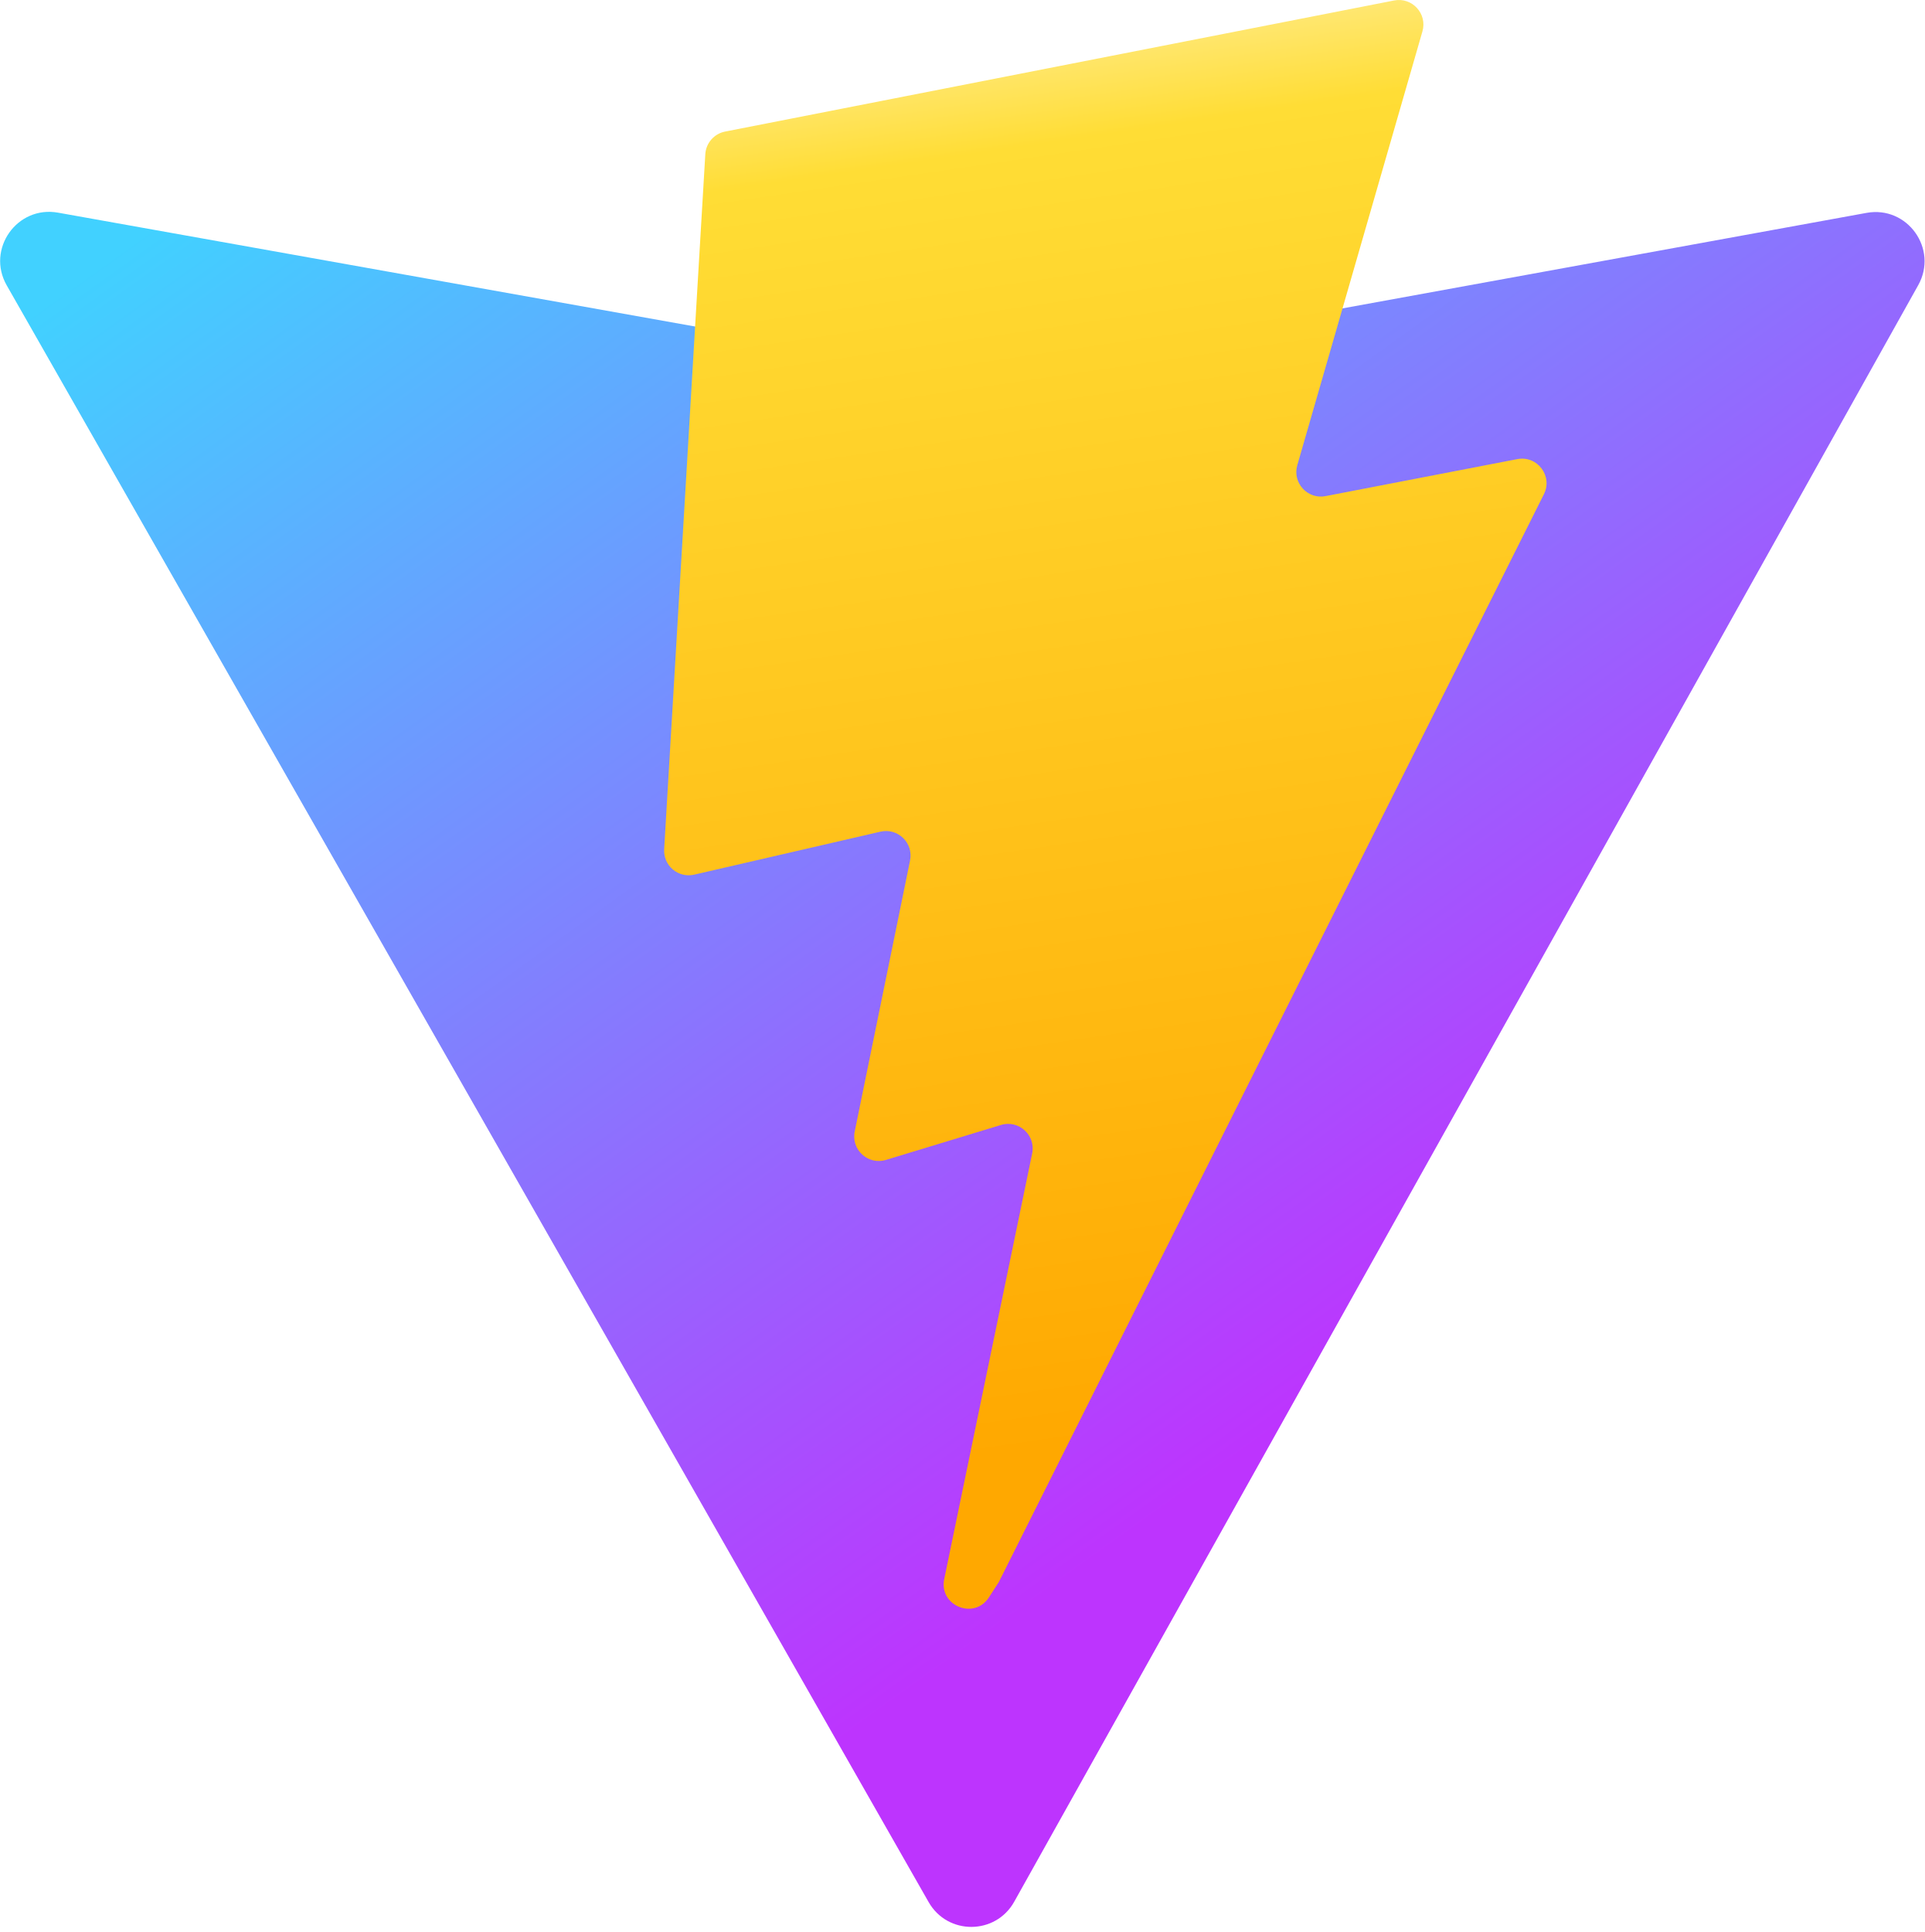
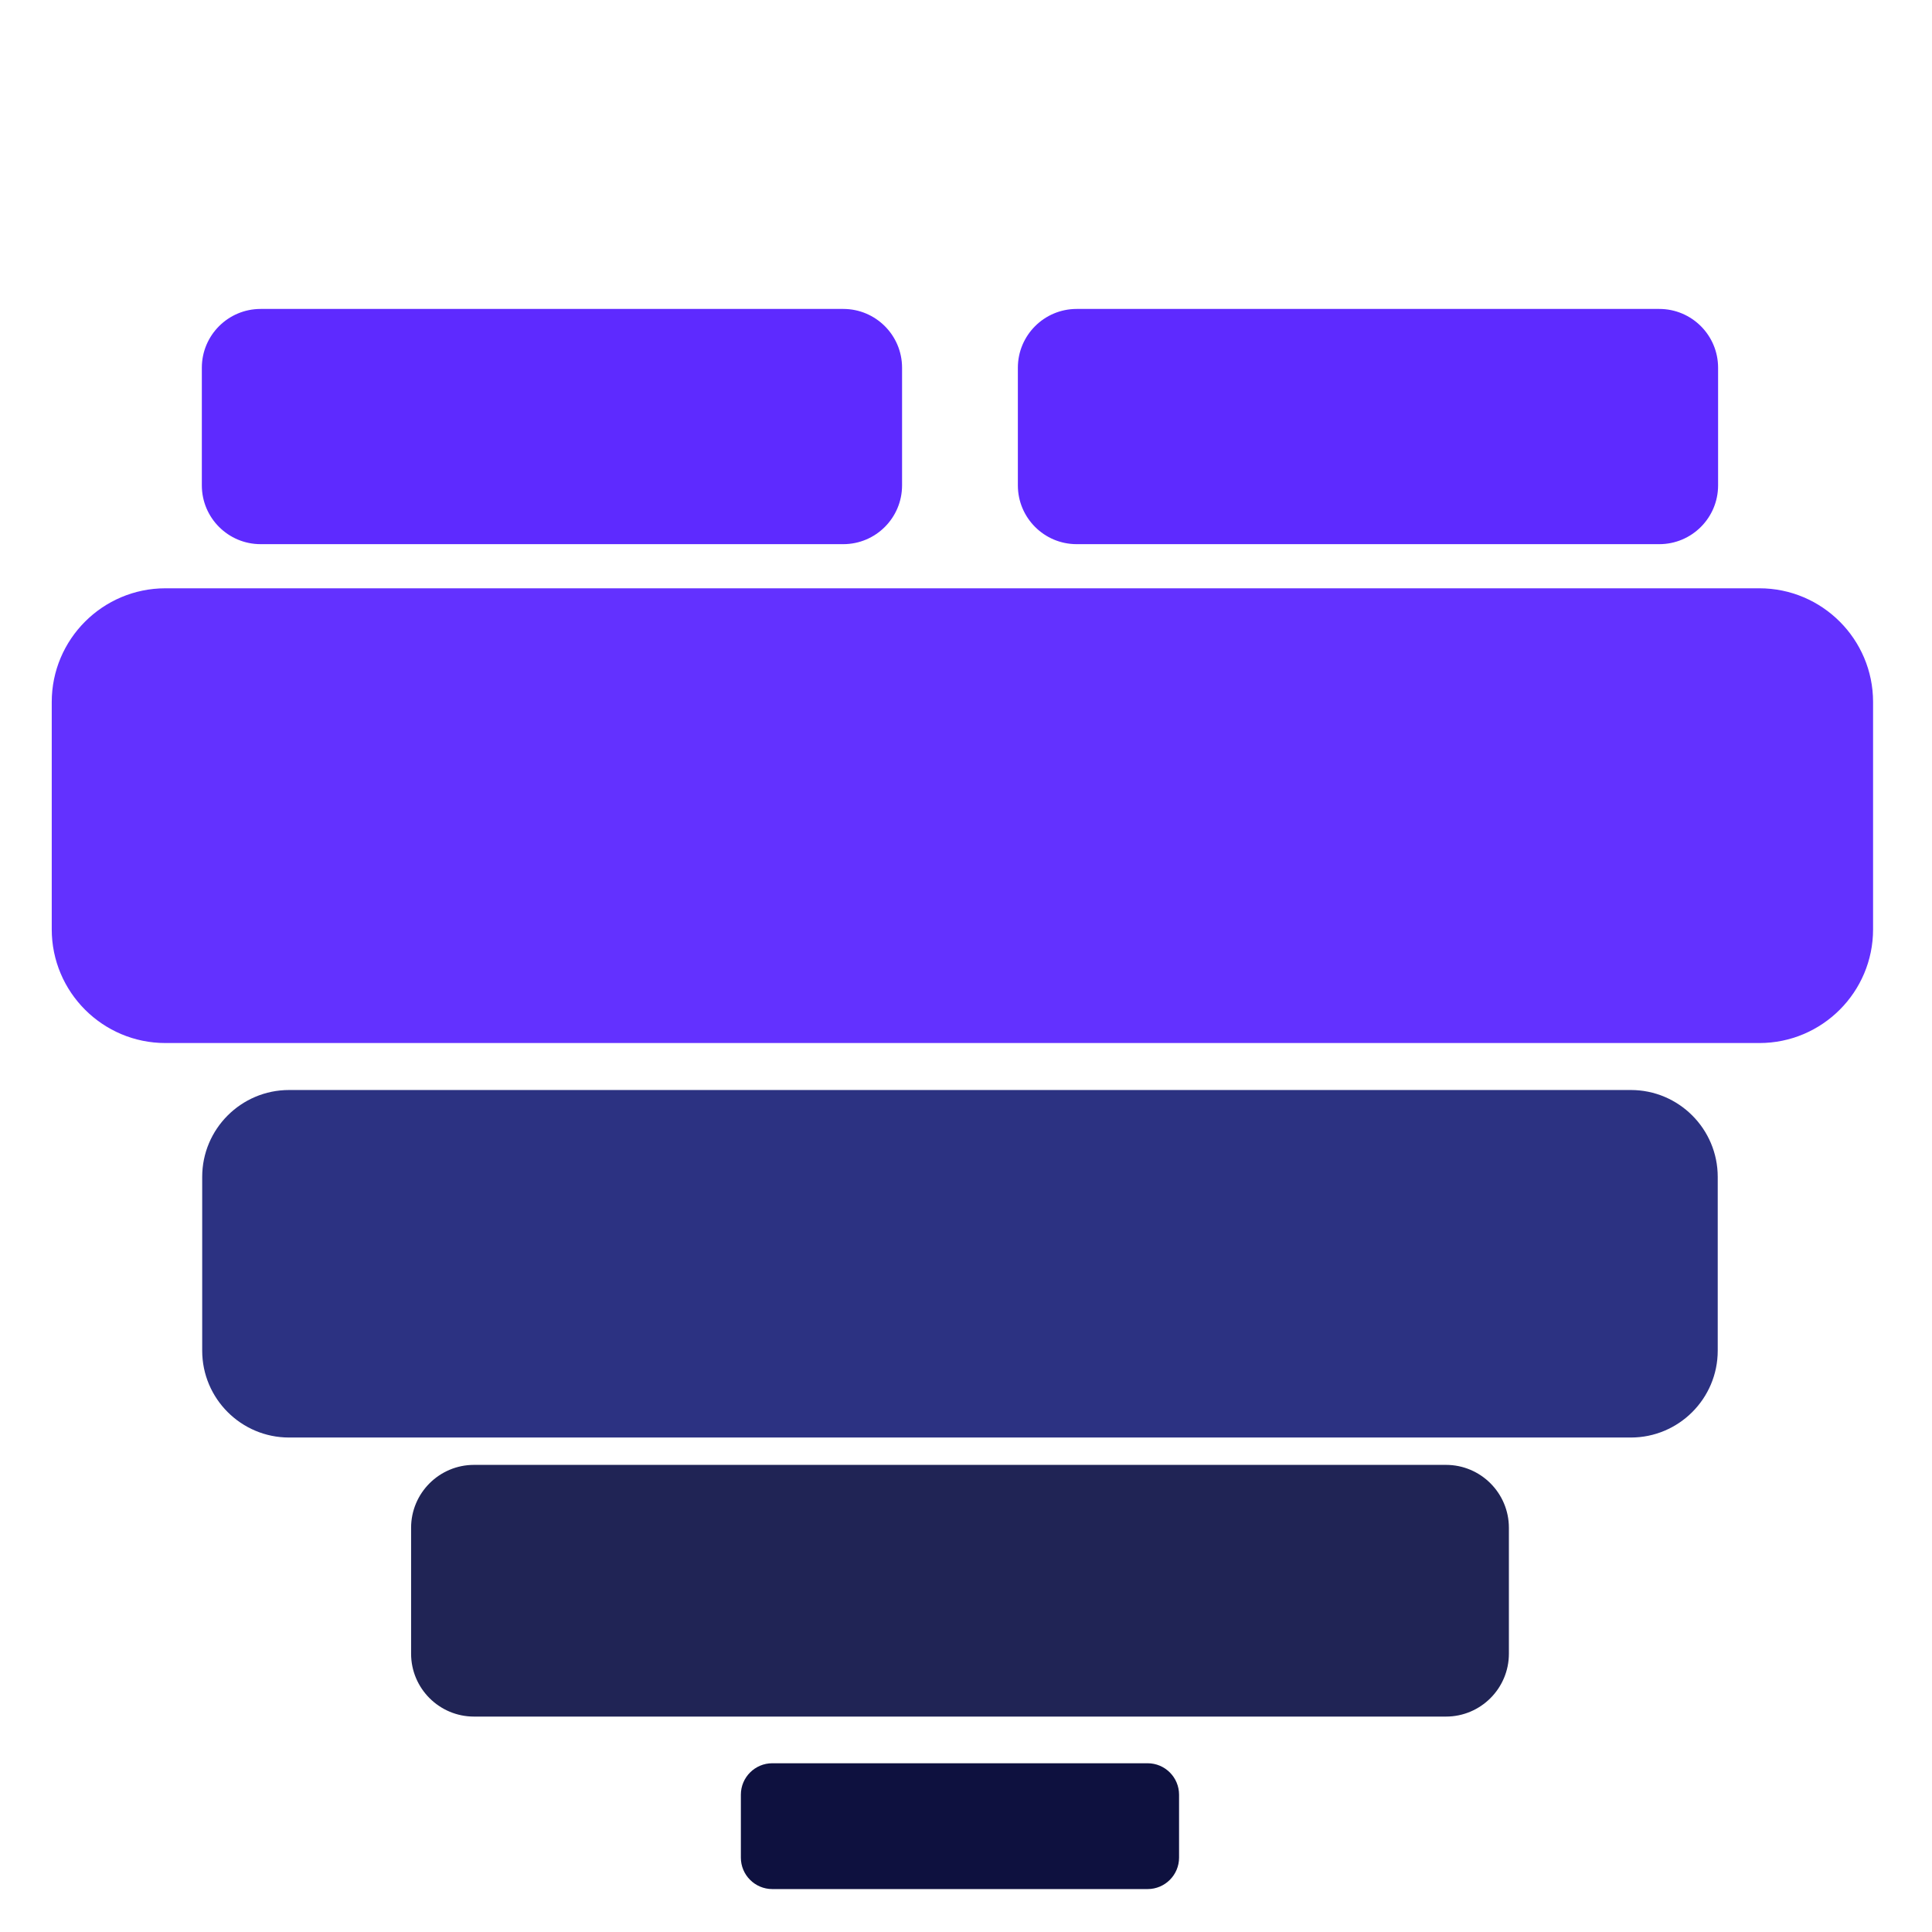
- <svg xmlns="http://www.w3.org/2000/svg" aria-hidden="true" role="img" class="iconify iconify--logos" width="31.88" height="32" preserveAspectRatio="xMidYMid meet" viewBox="0 0 256 257">
-   <defs>
-     <linearGradient id="IconifyId1813088fe1fbc01fb466" x1="-.828%" x2="57.636%" y1="7.652%" y2="78.411%">
-       <stop offset="0%" stop-color="#41D1FF" />
-       <stop offset="100%" stop-color="#BD34FE" />
-     </linearGradient>
-     <linearGradient id="IconifyId1813088fe1fbc01fb467" x1="43.376%" x2="50.316%" y1="2.242%" y2="89.03%">
-       <stop offset="0%" stop-color="#FFEA83" />
-       <stop offset="8.333%" stop-color="#FFDD35" />
-       <stop offset="100%" stop-color="#FFA800" />
-     </linearGradient>
-   </defs>
-   <path fill="url(#IconifyId1813088fe1fbc01fb466)" d="M255.153 37.938L134.897 252.976c-2.483 4.44-8.862 4.466-11.382.048L.875 37.958c-2.746-4.814 1.371-10.646 6.827-9.67l120.385 21.517a6.537 6.537 0 0 0 2.322-.004l117.867-21.483c5.438-.991 9.574 4.796 6.877 9.62Z" />
-   <path fill="url(#IconifyId1813088fe1fbc01fb467)" d="M185.432.063L96.44 17.501a3.268 3.268 0 0 0-2.634 3.014l-5.474 92.456a3.268 3.268 0 0 0 3.997 3.378l24.777-5.718c2.318-.535 4.413 1.507 3.936 3.838l-7.361 36.047c-.495 2.426 1.782 4.5 4.151 3.78l15.304-4.649c2.372-.72 4.652 1.36 4.15 3.788l-11.698 56.621c-.732 3.542 3.979 5.473 5.943 2.437l1.313-2.028l72.516-144.72c1.215-2.423-.88-5.186-3.54-4.672l-25.505 4.922c-2.396.462-4.435-1.77-3.759-4.114l16.646-57.705c.677-2.35-1.37-4.583-3.769-4.113Z" />
+ <svg xmlns="http://www.w3.org/2000/svg" width="100%" height="100%" viewBox="0 0 32 32" version="1.1" xml:space="preserve" style="fill-rule:evenodd;clip-rule:evenodd;stroke-linejoin:round;stroke-miterlimit:2;">
+   <path d="M12.271,30.768l0,-1.042c0,-0.288 0.234,-0.521 0.521,-0.521l6.216,0c0.288,0 0.521,0.234 0.521,0.521l-0,1.042c0,0.288 -0.234,0.521 -0.521,0.521l-6.216,0c-0.288,0 -0.521,-0.234 -0.521,-0.521Z" style="fill:#0e113f;" />
+   <path d="M3.349,22.371l0,-2.878c0,-0.794 0.645,-1.439 1.439,-1.439l22.224,0c0.794,0 1.439,0.645 1.439,1.439l0,2.878c0,0.794 -0.645,1.439 -1.439,1.439l-22.224,-0c-0.794,0 -1.439,-0.645 -1.439,-1.439Z" style="fill:#2c3282;" />
+   <path d="M6.809,27.39l0,-2.085c0,-0.575 0.467,-1.042 1.042,-1.042l16.099,0c0.575,0 1.042,0.467 1.042,1.042l0,2.085c0,0.575 -0.467,1.042 -1.042,1.042l-16.099,-0c-0.575,0 -1.042,-0.467 -1.042,-1.042Z" style="fill:#202455;" />
+   <path d="M0.857,15.393l0,-3.766c0,-1.039 0.844,-1.883 1.883,-1.883l26.401,0c1.039,0 1.883,0.844 1.883,1.883l0,3.766c0,1.039 -0.844,1.883 -1.883,1.883l-26.401,-0c-1.039,0 -1.883,-0.844 -1.883,-1.883Z" style="fill:#6331ff;" />
+   <path d="M3.343,8.039l0,-1.948c0,-0.538 0.436,-0.974 0.974,-0.974l9.65,0c0.538,0 0.974,0.436 0.974,0.974l-0,1.948c0,0.538 -0.436,0.974 -0.974,0.974l-9.65,-0c-0.538,0 -0.974,-0.436 -0.974,-0.974Z" style="fill:#5e2aff;" />
+   <path d="M16.859,8.039l0,-1.948c0,-0.538 0.436,-0.974 0.974,-0.974l9.65,0c0.538,0 0.974,0.436 0.974,0.974l0,1.948c0,0.538 -0.436,0.974 -0.974,0.974l-9.65,-0c-0.538,0 -0.974,-0.436 -0.974,-0.974Z" style="fill:#5e2aff;" />
</svg>
